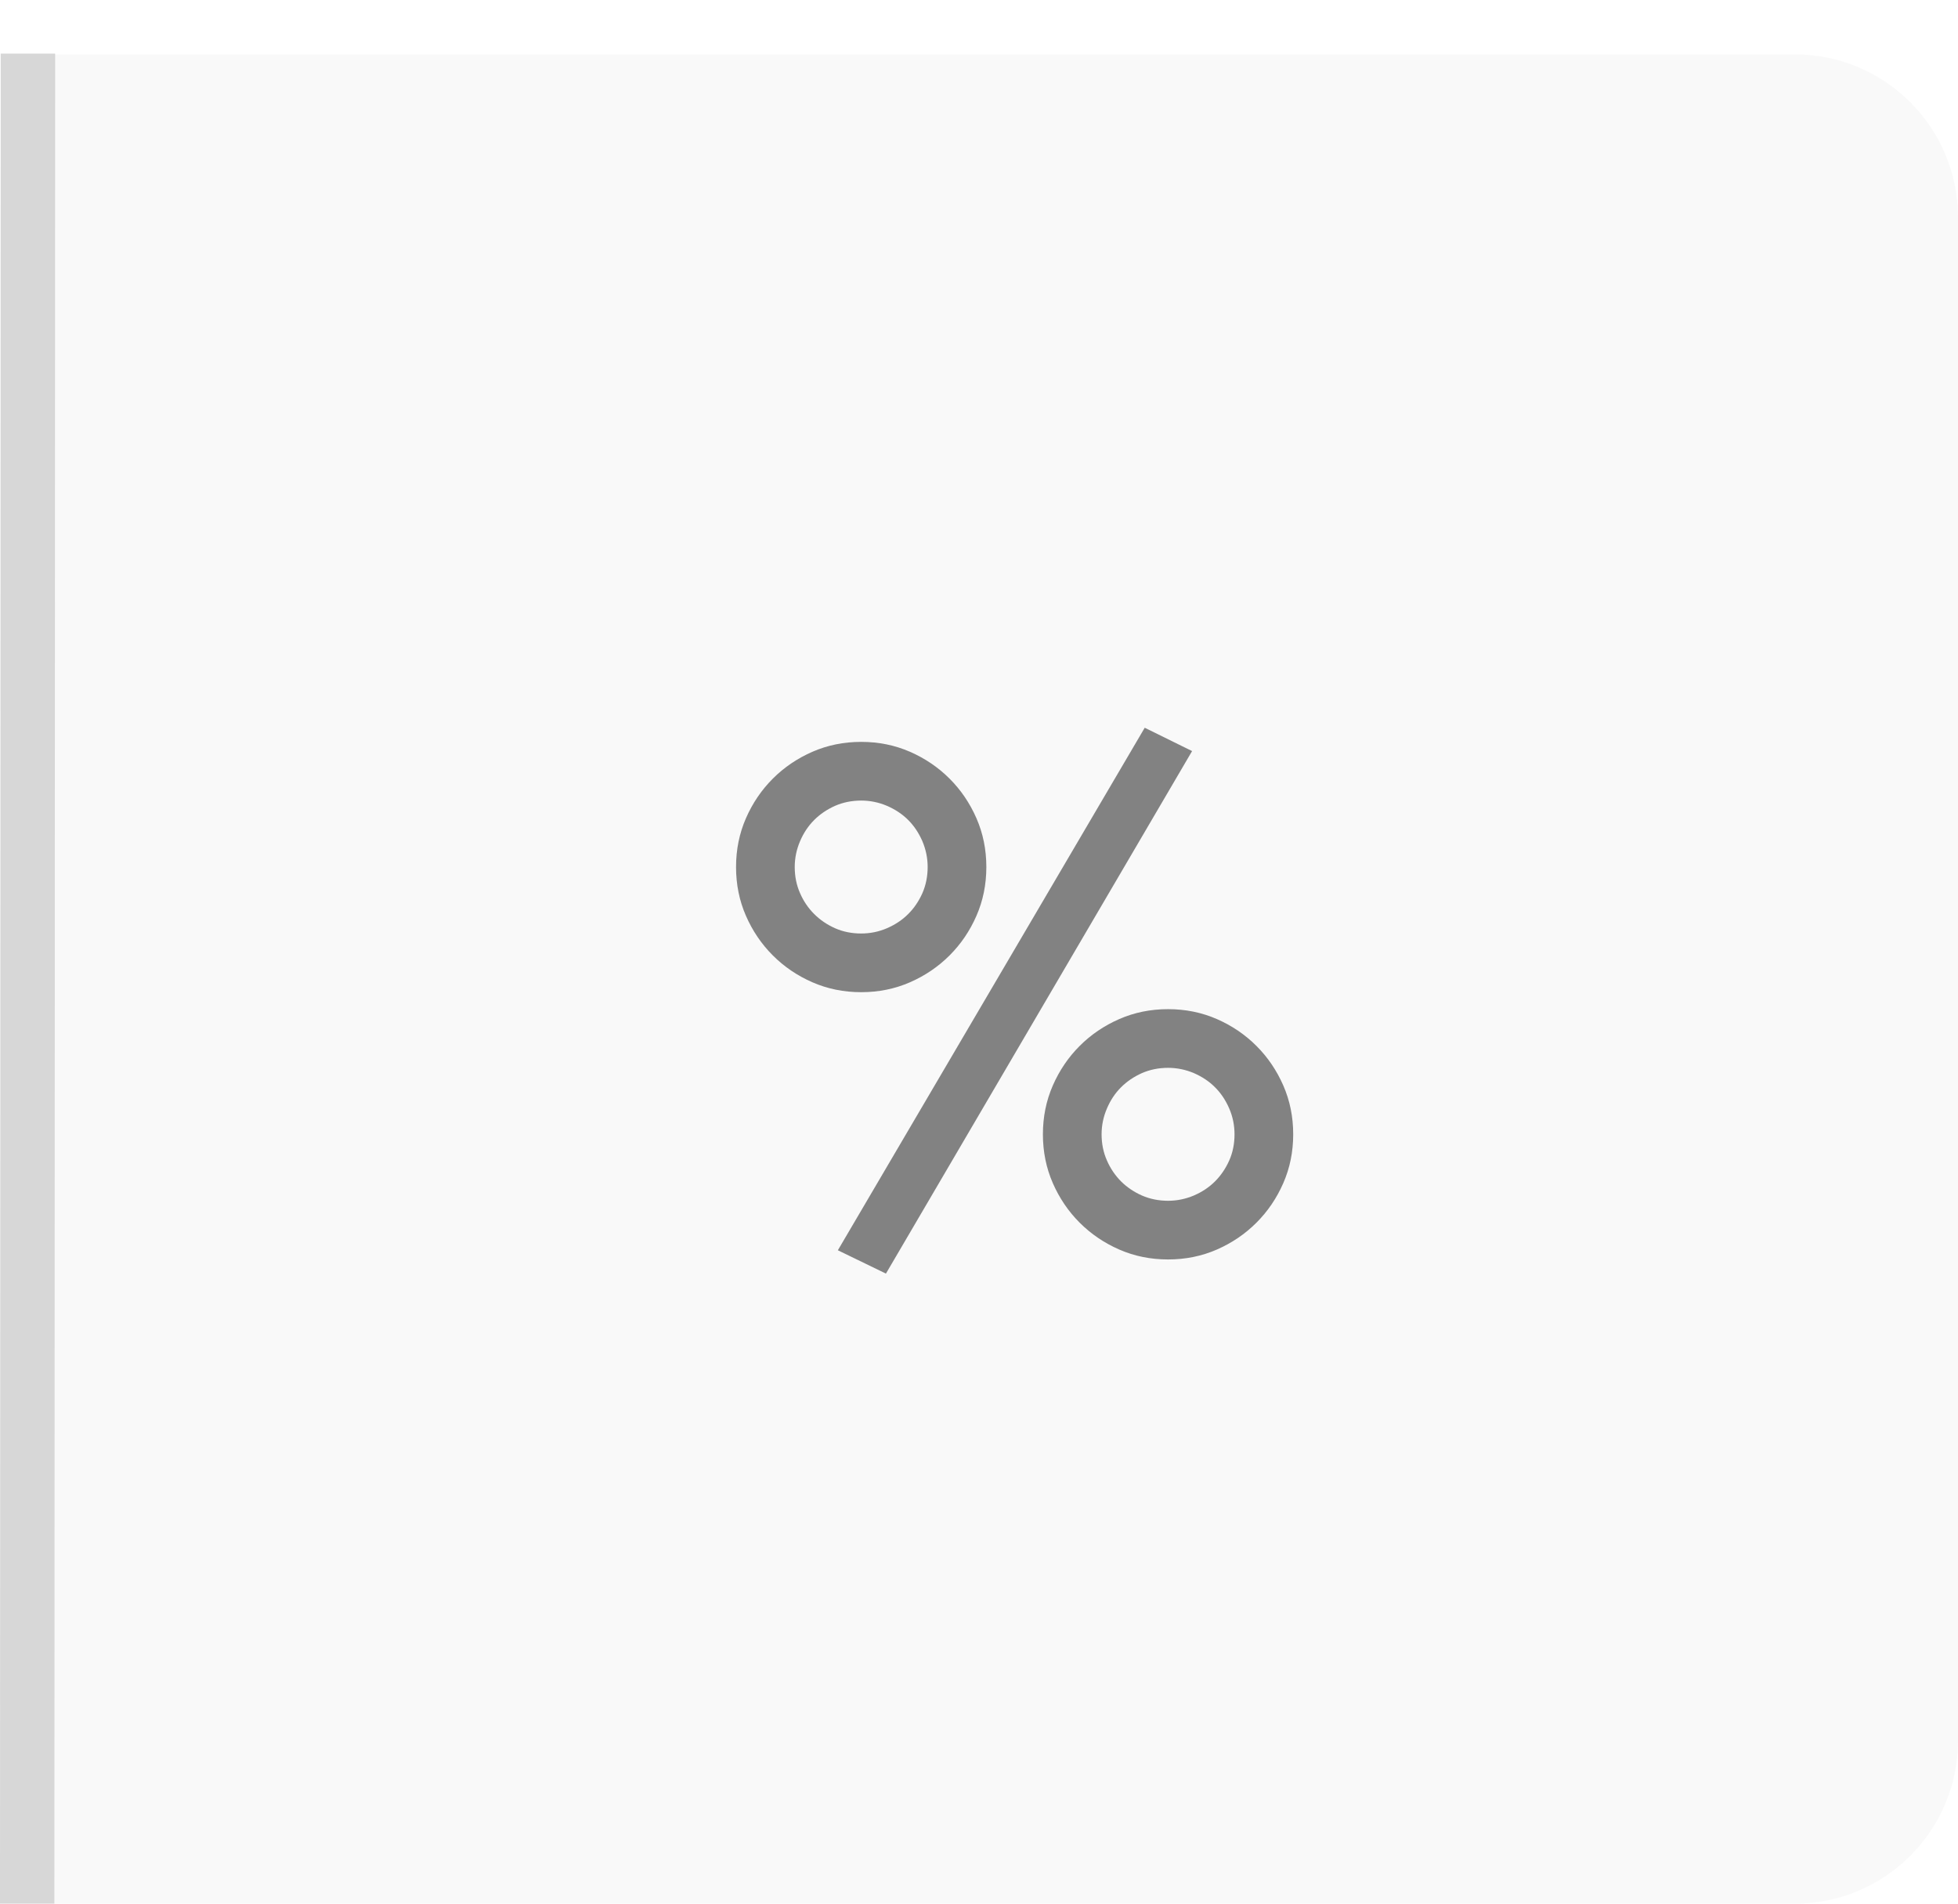
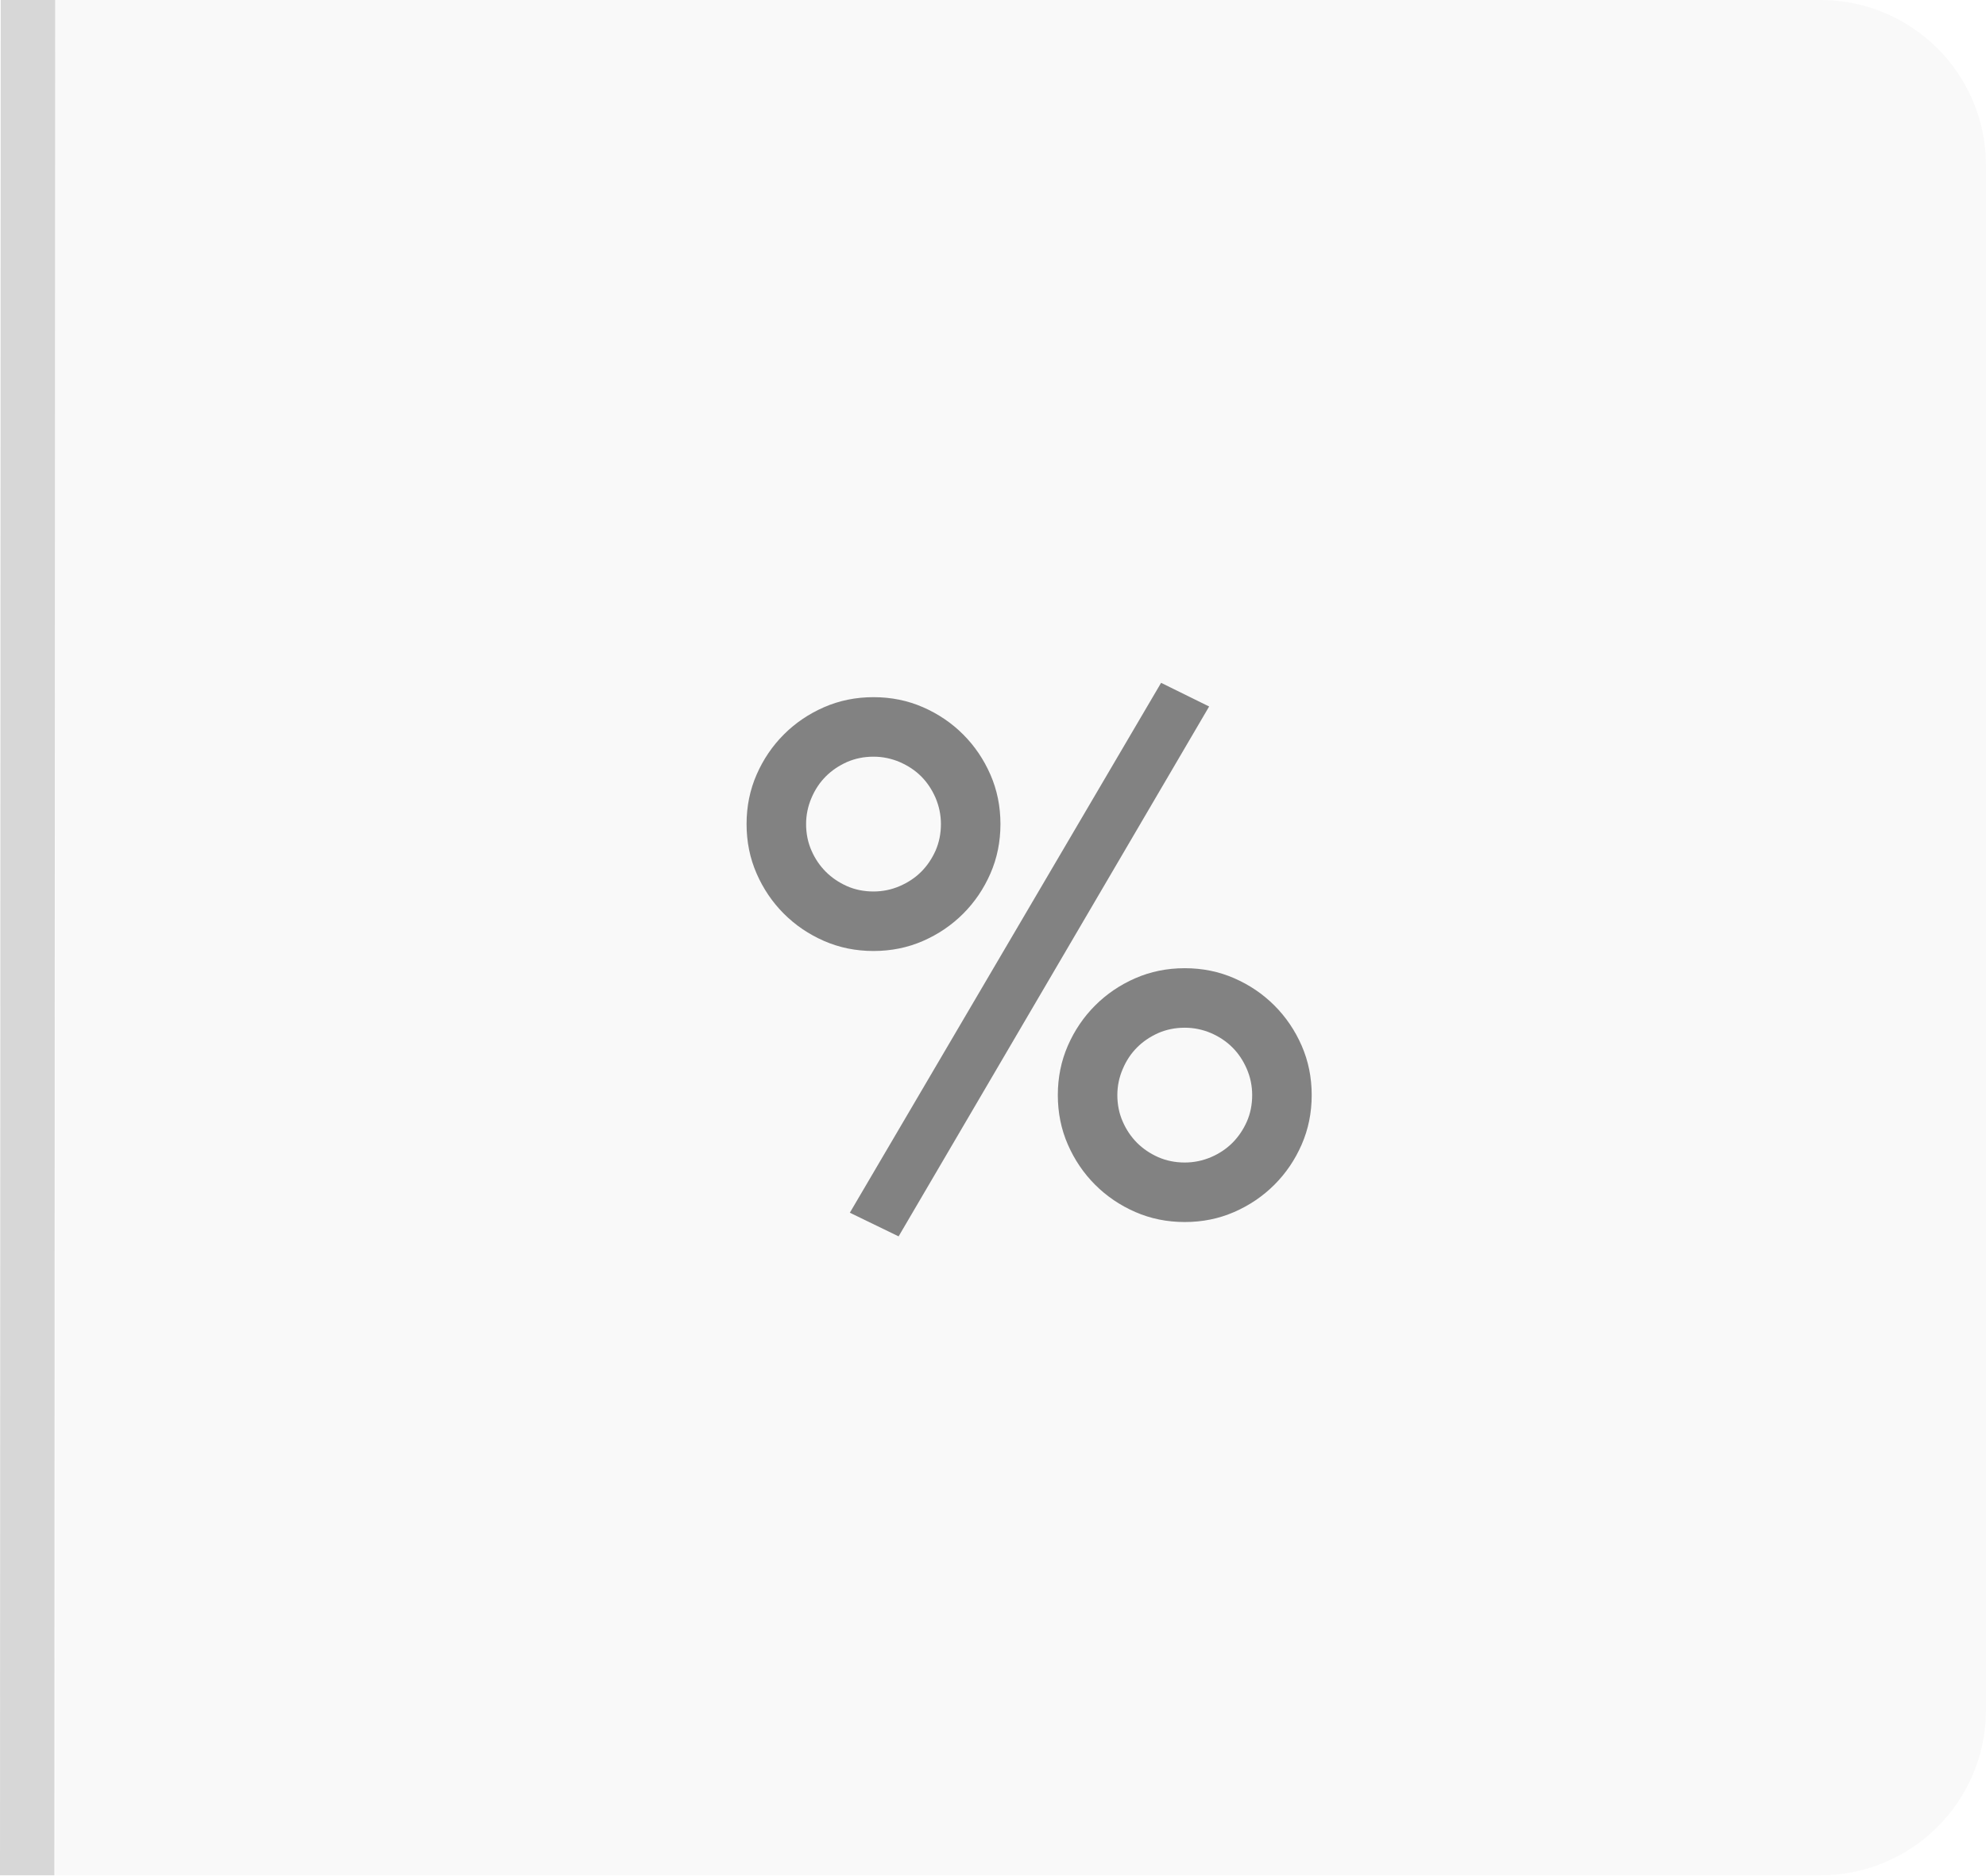
- <svg xmlns="http://www.w3.org/2000/svg" width="36" height="35" viewBox="0 0 36 35" fill="none">
-   <path d="M1 1H33C34.657 1 36 2.343 36 4V32C36 33.657 34.657 35 33 35H1V1Z" fill="#222222" fill-opacity="0.03" />
-   <path fill-rule="evenodd" clip-rule="evenodd" d="M16.289 23.416L21.918 13.809L21.047 13.38L15.405 22.987L16.289 23.416ZM15.834 18.242C16.155 18.242 16.454 18.181 16.731 18.06C17.008 17.939 17.251 17.774 17.459 17.566C17.667 17.358 17.832 17.115 17.953 16.838C18.074 16.561 18.135 16.262 18.135 15.941C18.135 15.62 18.074 15.321 17.953 15.044C17.832 14.767 17.667 14.524 17.459 14.316C17.251 14.108 17.008 13.943 16.731 13.822C16.454 13.701 16.155 13.64 15.834 13.64C15.513 13.64 15.214 13.701 14.937 13.822C14.66 13.943 14.417 14.108 14.209 14.316C14.001 14.524 13.836 14.767 13.715 15.044C13.594 15.321 13.533 15.62 13.533 15.941C13.533 16.262 13.594 16.561 13.715 16.838C13.836 17.115 14.001 17.358 14.209 17.566C14.417 17.774 14.66 17.939 14.937 18.06C15.214 18.181 15.513 18.242 15.834 18.242ZM15.353 17.066C15.5 17.131 15.661 17.163 15.834 17.163C15.999 17.163 16.157 17.131 16.308 17.066C16.46 17 16.59 16.914 16.698 16.805C16.807 16.697 16.893 16.569 16.959 16.422C17.023 16.275 17.056 16.114 17.056 15.941C17.056 15.776 17.023 15.618 16.959 15.466C16.893 15.315 16.807 15.185 16.698 15.076C16.59 14.968 16.46 14.882 16.308 14.816C16.157 14.752 15.999 14.719 15.834 14.719C15.661 14.719 15.5 14.752 15.353 14.816C15.206 14.882 15.078 14.968 14.97 15.076C14.861 15.185 14.774 15.315 14.71 15.466C14.645 15.618 14.612 15.776 14.612 15.941C14.612 16.114 14.645 16.275 14.71 16.422C14.774 16.569 14.861 16.697 14.97 16.805C15.078 16.914 15.206 17 15.353 17.066ZM21.476 23.156C21.797 23.156 22.096 23.095 22.373 22.974C22.65 22.853 22.893 22.688 23.101 22.48C23.309 22.272 23.474 22.029 23.595 21.752C23.716 21.475 23.777 21.176 23.777 20.855C23.777 20.534 23.716 20.235 23.595 19.958C23.474 19.681 23.309 19.438 23.101 19.23C22.893 19.022 22.65 18.857 22.373 18.736C22.096 18.615 21.797 18.554 21.476 18.554C21.155 18.554 20.856 18.615 20.579 18.736C20.302 18.857 20.059 19.022 19.851 19.23C19.643 19.438 19.478 19.681 19.357 19.958C19.236 20.235 19.175 20.534 19.175 20.855C19.175 21.176 19.236 21.475 19.357 21.752C19.478 22.029 19.643 22.272 19.851 22.48C20.059 22.688 20.302 22.853 20.579 22.974C20.856 23.095 21.155 23.156 21.476 23.156ZM20.995 21.98C21.142 22.044 21.303 22.077 21.476 22.077C21.641 22.077 21.799 22.044 21.951 21.98C22.102 21.915 22.232 21.828 22.34 21.72C22.449 21.611 22.535 21.483 22.601 21.336C22.666 21.189 22.698 21.028 22.698 20.855C22.698 20.69 22.666 20.532 22.601 20.381C22.535 20.229 22.449 20.099 22.34 19.991C22.232 19.882 22.102 19.796 21.951 19.73C21.799 19.666 21.641 19.633 21.476 19.633C21.303 19.633 21.142 19.666 20.995 19.73C20.848 19.796 20.72 19.882 20.611 19.991C20.503 20.099 20.416 20.229 20.352 20.381C20.287 20.532 20.254 20.69 20.254 20.855C20.254 21.028 20.287 21.189 20.352 21.336C20.416 21.483 20.503 21.611 20.611 21.72C20.72 21.828 20.848 21.915 20.995 21.98Z" fill="#222222" fill-opacity="0.55" />
-   <path d="M0.513 1.486L0.5 34.5" stroke="#222222" stroke-opacity="0.18" stroke-linecap="square" />
+ <svg xmlns="http://www.w3.org/2000/svg" width="36" height="34" viewBox="0 0 36 34" fill="none">
+   <path d="M1 0H33C34.657 0 36 1.343 36 3V31C36 32.657 34.657 34 33 34H1V0Z" fill="#222222" fill-opacity="0.03" />
+   <path fill-rule="evenodd" clip-rule="evenodd" d="M16.289 22.416L21.918 12.809L21.047 12.38L15.405 21.987L16.289 22.416ZM15.834 17.242C16.155 17.242 16.454 17.181 16.731 17.06C17.008 16.939 17.251 16.774 17.459 16.566C17.667 16.358 17.832 16.115 17.953 15.838C18.074 15.561 18.135 15.262 18.135 14.941C18.135 14.62 18.074 14.321 17.953 14.044C17.832 13.767 17.667 13.524 17.459 13.316C17.251 13.108 17.008 12.943 16.731 12.822C16.454 12.701 16.155 12.64 15.834 12.64C15.513 12.64 15.214 12.701 14.937 12.822C14.66 12.943 14.417 13.108 14.209 13.316C14.001 13.524 13.836 13.767 13.715 14.044C13.594 14.321 13.533 14.62 13.533 14.941C13.533 15.262 13.594 15.561 13.715 15.838C13.836 16.115 14.001 16.358 14.209 16.566C14.417 16.774 14.66 16.939 14.937 17.06C15.214 17.181 15.513 17.242 15.834 17.242ZM15.353 16.066C15.5 16.131 15.661 16.163 15.834 16.163C15.999 16.163 16.157 16.131 16.308 16.066C16.46 16 16.59 15.914 16.698 15.806C16.807 15.697 16.893 15.569 16.959 15.422C17.023 15.275 17.056 15.114 17.056 14.941C17.056 14.776 17.023 14.618 16.959 14.466C16.893 14.315 16.807 14.185 16.698 14.076C16.59 13.968 16.46 13.882 16.308 13.816C16.157 13.752 15.999 13.719 15.834 13.719C15.661 13.719 15.5 13.752 15.353 13.816C15.206 13.882 15.078 13.968 14.97 14.076C14.861 14.185 14.774 14.315 14.71 14.466C14.645 14.618 14.612 14.776 14.612 14.941C14.612 15.114 14.645 15.275 14.71 15.422C14.774 15.569 14.861 15.697 14.97 15.806C15.078 15.914 15.206 16 15.353 16.066ZM21.476 22.156C21.797 22.156 22.096 22.095 22.373 21.974C22.65 21.853 22.893 21.688 23.101 21.48C23.309 21.272 23.474 21.029 23.595 20.752C23.716 20.475 23.777 20.176 23.777 19.855C23.777 19.534 23.716 19.235 23.595 18.958C23.474 18.681 23.309 18.438 23.101 18.23C22.893 18.022 22.65 17.857 22.373 17.736C22.096 17.615 21.797 17.554 21.476 17.554C21.155 17.554 20.856 17.615 20.579 17.736C20.302 17.857 20.059 18.022 19.851 18.23C19.643 18.438 19.478 18.681 19.357 18.958C19.236 19.235 19.175 19.534 19.175 19.855C19.175 20.176 19.236 20.475 19.357 20.752C19.478 21.029 19.643 21.272 19.851 21.48C20.059 21.688 20.302 21.853 20.579 21.974C20.856 22.095 21.155 22.156 21.476 22.156ZM20.995 20.98C21.142 21.044 21.303 21.077 21.476 21.077C21.641 21.077 21.799 21.044 21.951 20.98C22.102 20.915 22.232 20.828 22.34 20.72C22.449 20.611 22.535 20.483 22.601 20.336C22.666 20.189 22.698 20.028 22.698 19.855C22.698 19.69 22.666 19.532 22.601 19.381C22.535 19.229 22.449 19.099 22.34 18.991C22.232 18.882 22.102 18.796 21.951 18.73C21.799 18.666 21.641 18.633 21.476 18.633C21.303 18.633 21.142 18.666 20.995 18.73C20.848 18.796 20.72 18.882 20.611 18.991C20.503 19.099 20.416 19.229 20.352 19.381C20.287 19.532 20.254 19.69 20.254 19.855C20.254 20.028 20.287 20.189 20.352 20.336C20.416 20.483 20.503 20.611 20.611 20.72C20.72 20.828 20.848 20.915 20.995 20.98Z" fill="#222222" fill-opacity="0.55" />
+   <path fill-rule="evenodd" clip-rule="evenodd" d="M1 0L0.986 34L-0 34L0.013 0L1 0Z" fill="#222222" fill-opacity="0.18" />
</svg>
